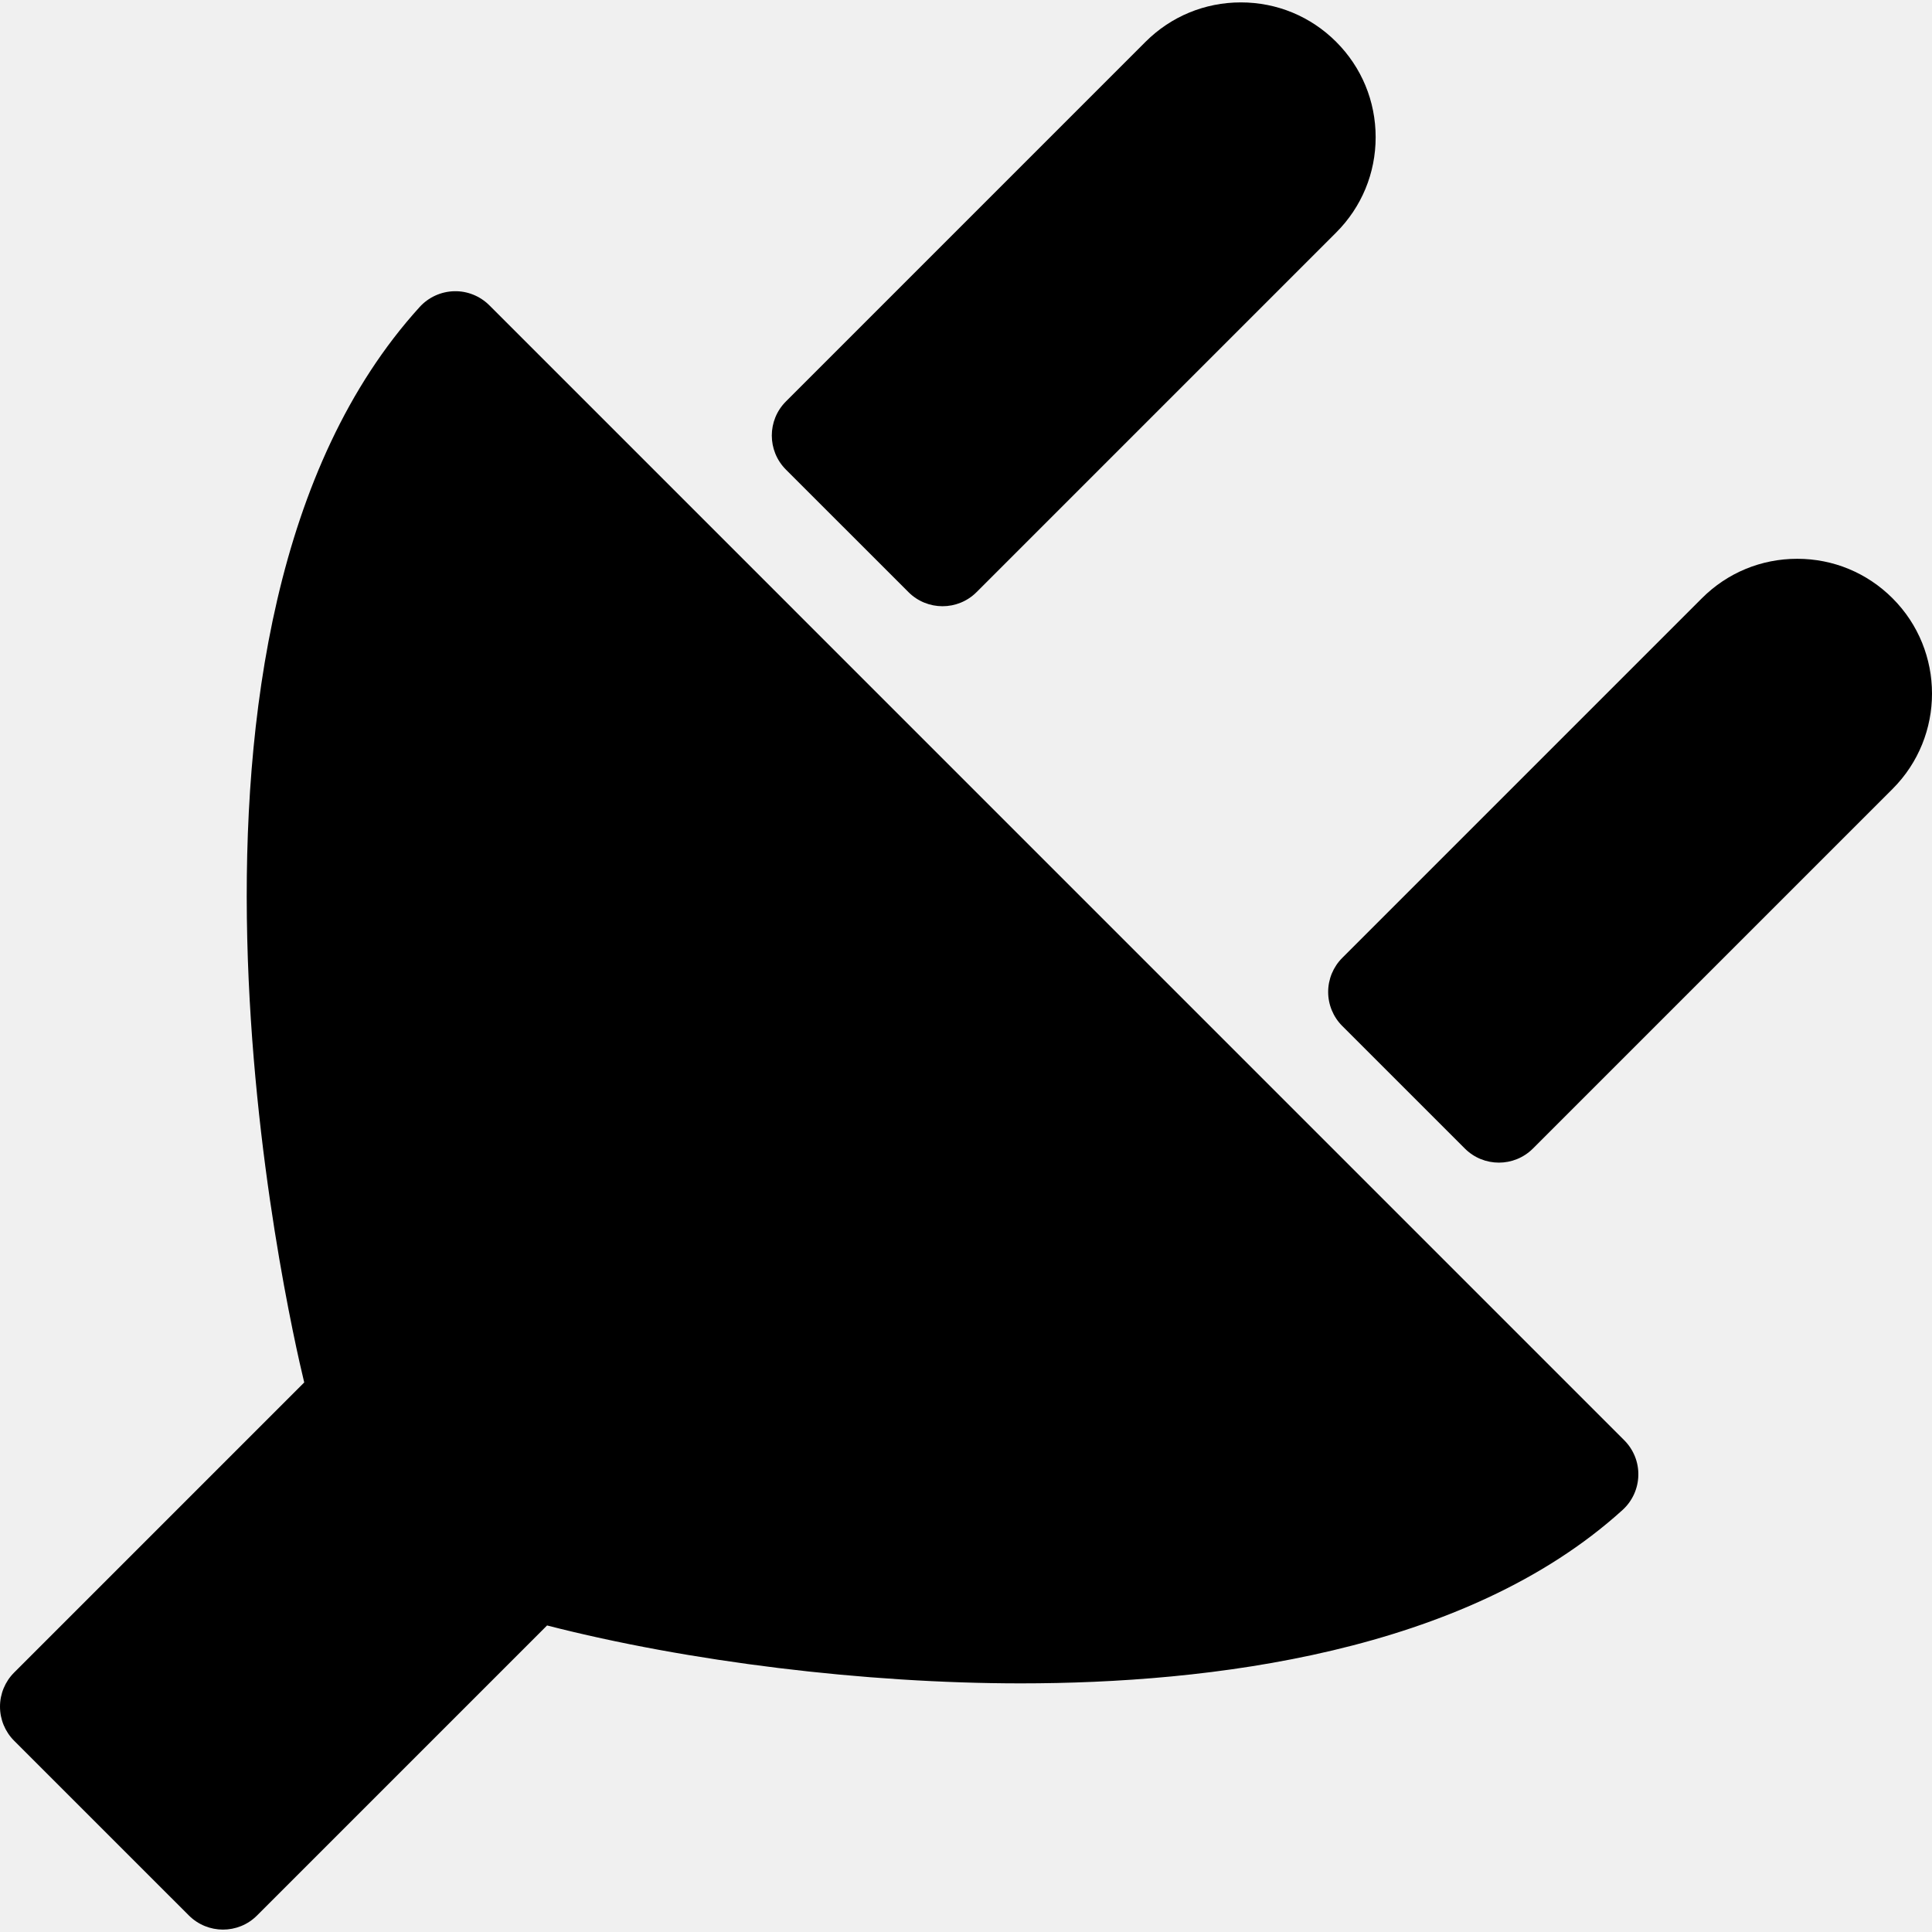
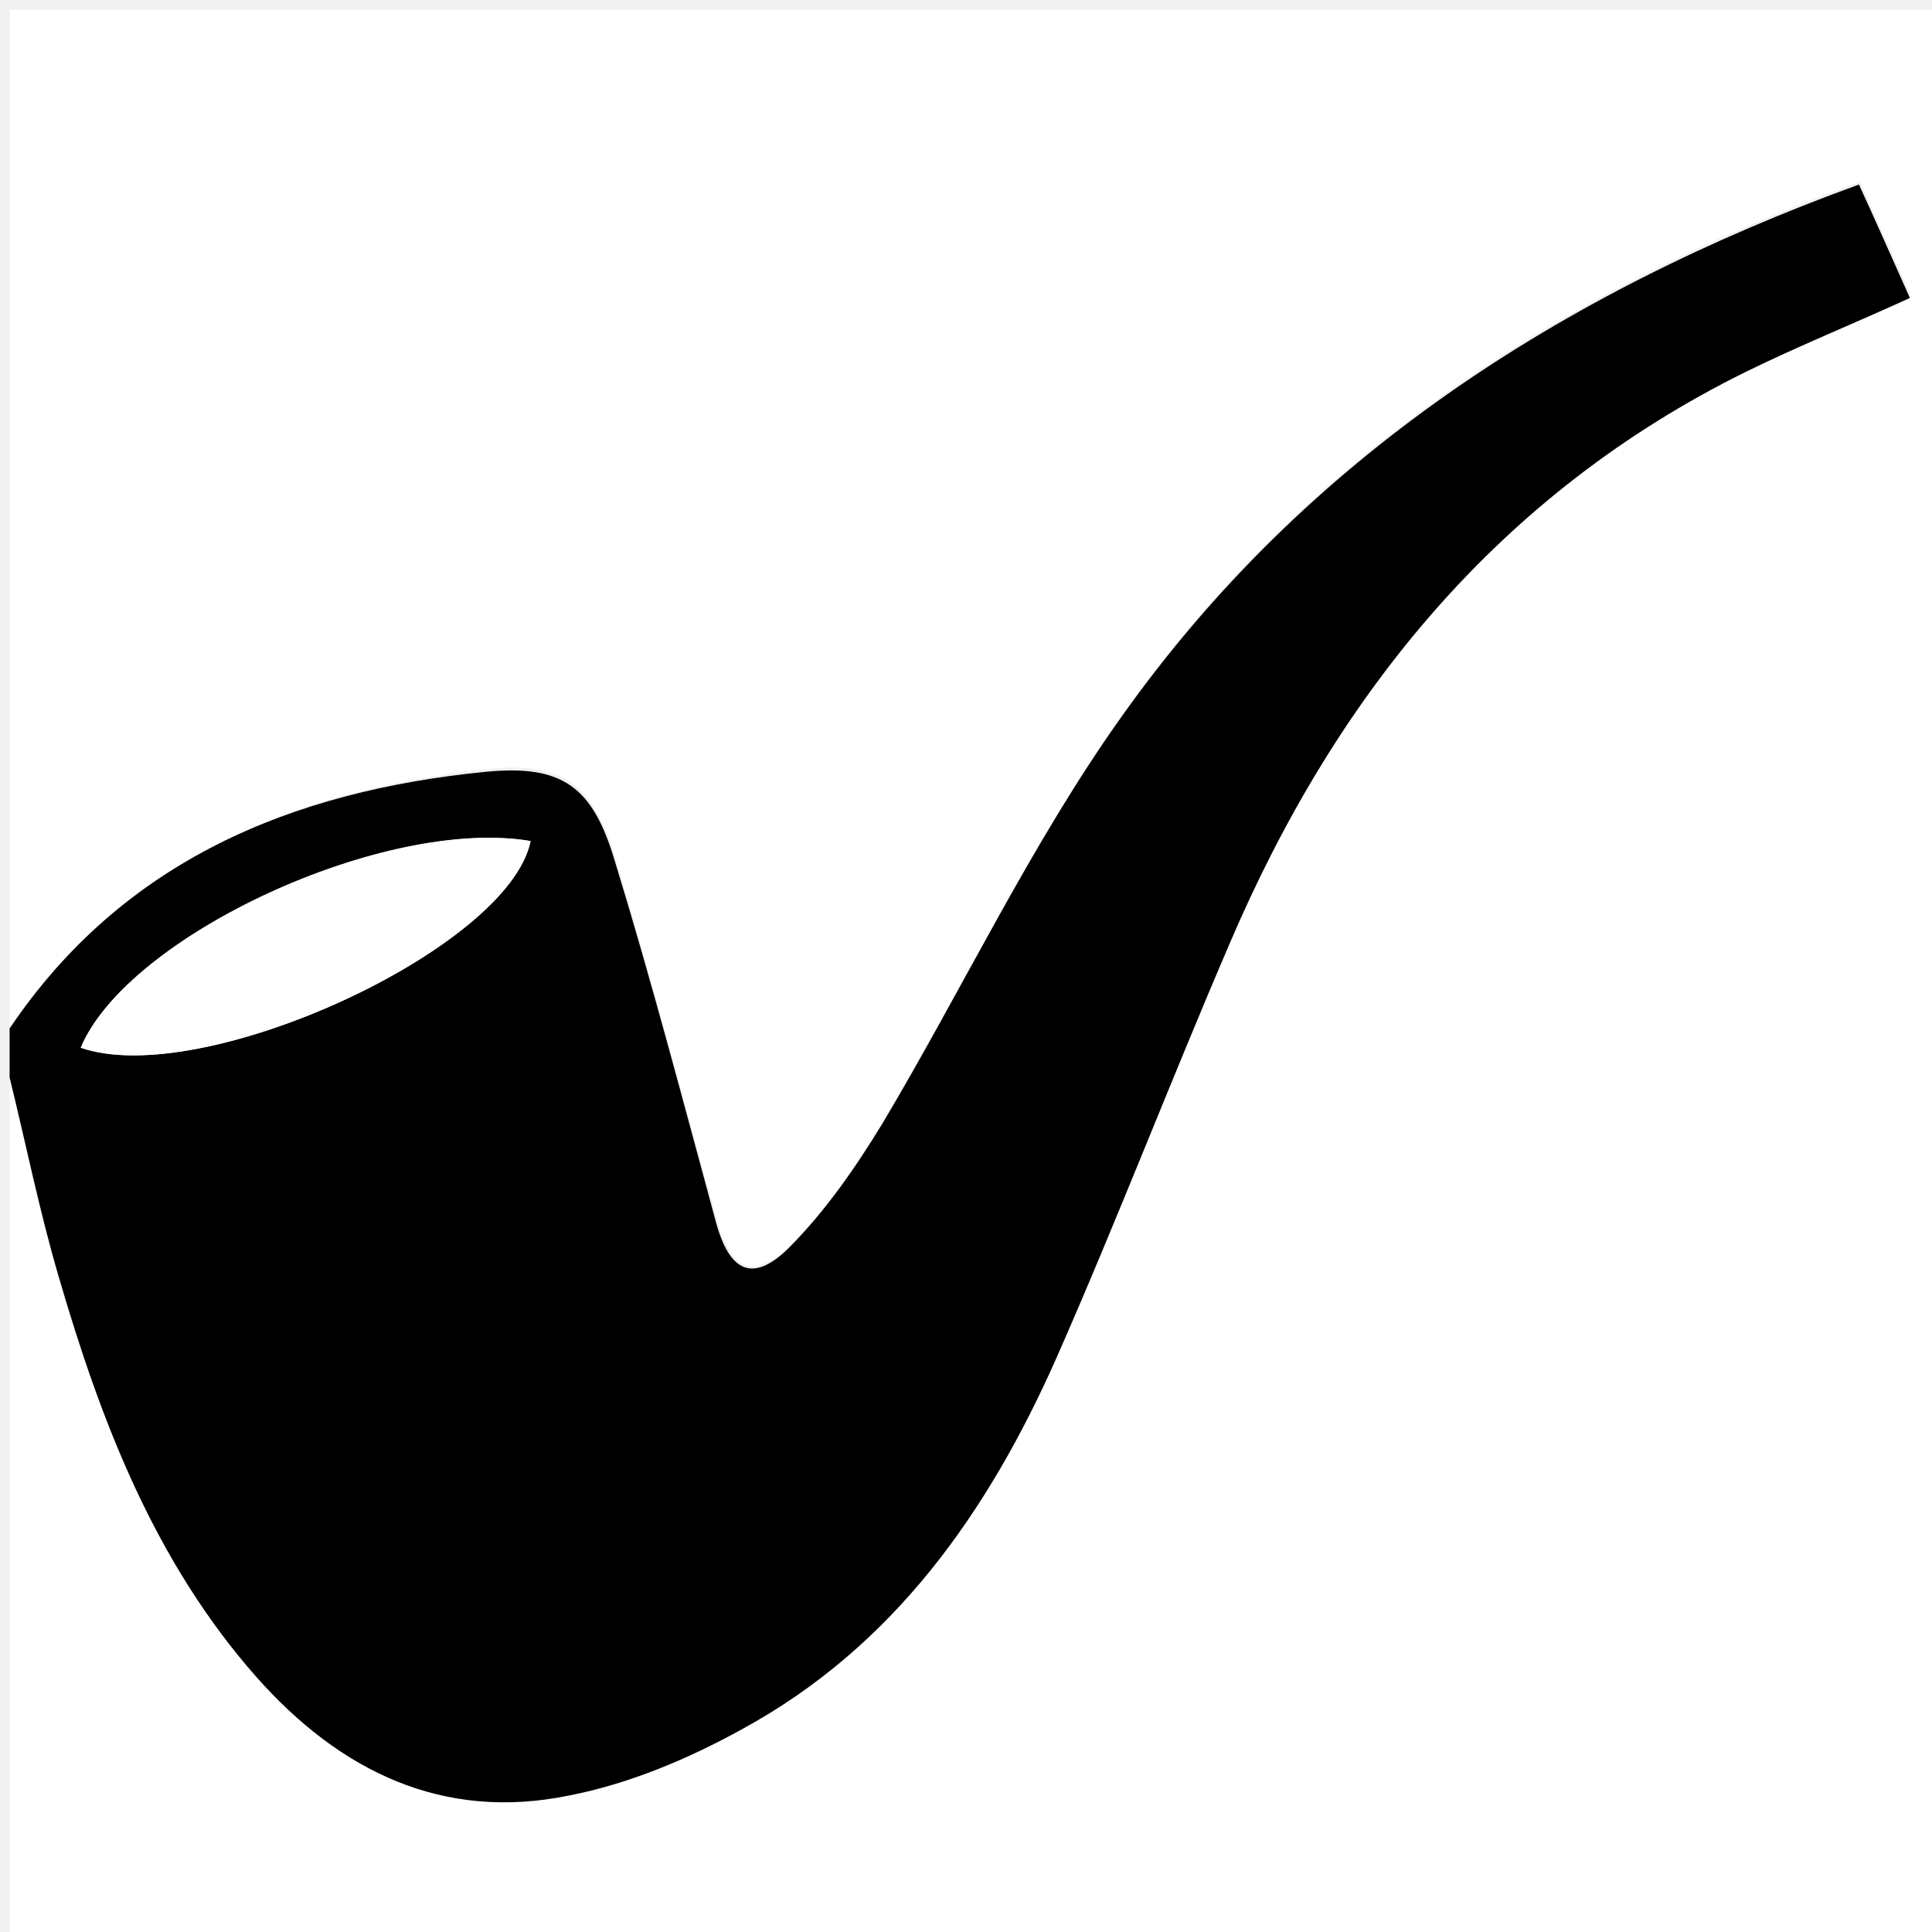
- <svg xmlns="http://www.w3.org/2000/svg" version="1.1" id="Capa_1" x="0px" y="0px" width="99.012px" height="99.012px" viewBox="0 0 99.012 99.012" style="enable-background:new 0 0 99.012 99.012;" xml:space="preserve">
+ <svg xmlns="http://www.w3.org/2000/svg" version="1.1" id="Layer_1" x="0px" y="0px" viewBox="0 0 201 201" style="enable-background:new 0 0 201 201;" xml:space="preserve">
+   <style type="text/css">
+ 	.st0{fill:#FFFFFF;}
+ </style>
  <g>
    <g>
-       <path d="M25.08,15.648c-0.478-0.478-1.135-0.742-1.805-0.723c-0.675,0.017-1.314,0.309-1.768,0.808    c-14.829,16.325-6.762,51.623-5.916,55.115L0.723,85.717C0.26,86.18,0,86.808,0,87.463c0,0.654,0.26,1.283,0.723,1.746    l8.958,8.957c0.482,0.48,1.114,0.723,1.746,0.723c0.631,0,1.264-0.24,1.745-0.723l14.865-14.864    c7.237,1.859,16.289,2.968,24.28,2.968c9.599,0,22.739-1.543,30.836-8.886c0.5-0.454,0.793-1.093,0.809-1.769    c0.018-0.676-0.245-1.328-0.723-1.805L25.08,15.648z" />
-       <path d="M46.557,30.345c0.482,0.482,1.114,0.723,1.746,0.723c0.632,0,1.264-0.241,1.746-0.724l18.428-18.428    c1.305-1.305,2.023-3.04,2.023-4.885c0-1.846-0.719-3.582-2.023-4.886c-1.305-1.305-3.039-2.022-4.885-2.022    c-1.845,0-3.581,0.718-4.887,2.022L40.277,20.574c-0.964,0.964-0.964,2.527,0,3.492L46.557,30.345z" />
-       <path d="M96.99,30.661c-1.305-1.305-3.039-2.024-4.885-2.024c-1.847,0-3.582,0.718-4.886,2.023L68.79,49.089    c-0.464,0.463-0.724,1.091-0.724,1.746s0.26,1.282,0.724,1.746l6.28,6.278c0.481,0.482,1.113,0.724,1.746,0.724    c0.631,0,1.264-0.241,1.746-0.724l18.43-18.429C99.686,37.735,99.686,33.353,96.99,30.661z" />
+       <path class="st0" d="M1,107C1,71.7,1,36.3,1,1c66.7,0,133.3,0,200,0c0,66.7,0,133.3,0,200c-66.7,0-133.3,0-200,0    c0-29.7,0-59.3,0-89c1.7,6.9,3.2,13.9,5.1,20.7c4.3,15.1,10,29.7,20.6,41.7c8.6,9.8,19.4,15,32.5,12.3c6.2-1.3,12.4-3.9,18-6.9    c15.8-8.6,25.6-22.6,32.7-38.6c6.4-14.3,11.9-28.9,18.1-43.3c11.2-25.9,28.1-46.7,53.7-59.5c5.5-2.7,11.2-5,17.1-7.7    c-1.8-4-3.5-7.8-5.3-11.8c-31.1,11.3-57.6,28.5-76.6,55.2c-9.5,13.3-16.5,28.4-25,42.5c-2.8,4.6-5.9,9.3-9.8,13    c-3.7,3.7-6.1,2.5-7.5-2.7c-3.5-12.5-6.8-25-10.5-37.5c-2.4-7.8-5.4-10.2-13.5-9.4C30.4,82.3,12.8,89.5,1,107z" />
+       <path d="M1,107c11.8-17.5,29.4-24.7,49.5-26.7c8.1-0.8,11.2,1.6,13.5,9.4c3.8,12.4,7.1,25,10.5,37.5c1.4,5.1,3.8,6.3,7.5,2.7    c3.8-3.8,7-8.4,9.8-13c8.4-14.1,15.5-29.2,25-42.5c19-26.7,45.5-43.9,76.6-55.2c1.8,3.9,3.5,7.8,5.3,11.8    c-5.9,2.7-11.6,5-17.1,7.7C156.1,51.3,139.1,72.1,128,98c-6.2,14.4-11.8,29-18.1,43.3c-7.1,16-16.9,30-32.7,38.6    c-5.6,3.1-11.8,5.7-18,6.9c-13.1,2.7-23.8-2.5-32.5-12.3c-10.6-12-16.2-26.6-20.6-41.7c-2-6.8-3.4-13.8-5.1-20.7    C1,110.3,1,108.7,1,107z M8.4,109c12.6,4.4,44.6-10.3,46.8-21.5C40.1,84.9,13.3,97.3,8.4,109z" />
+       <path class="st0" d="M8.4,109c4.9-11.7,31.7-24,46.8-21.5C52.9,98.7,21,113.4,8.4,109z" />
    </g>
  </g>
-   <g>
- </g>
-   <g>
- </g>
-   <g>
- </g>
-   <g>
- </g>
-   <g>
- </g>
-   <g>
- </g>
-   <g>
- </g>
-   <g>
- </g>
-   <g>
- </g>
-   <g>
- </g>
-   <g>
- </g>
-   <g>
- </g>
-   <g>
- </g>
-   <g>
- </g>
-   <g>
- </g>
</svg>
